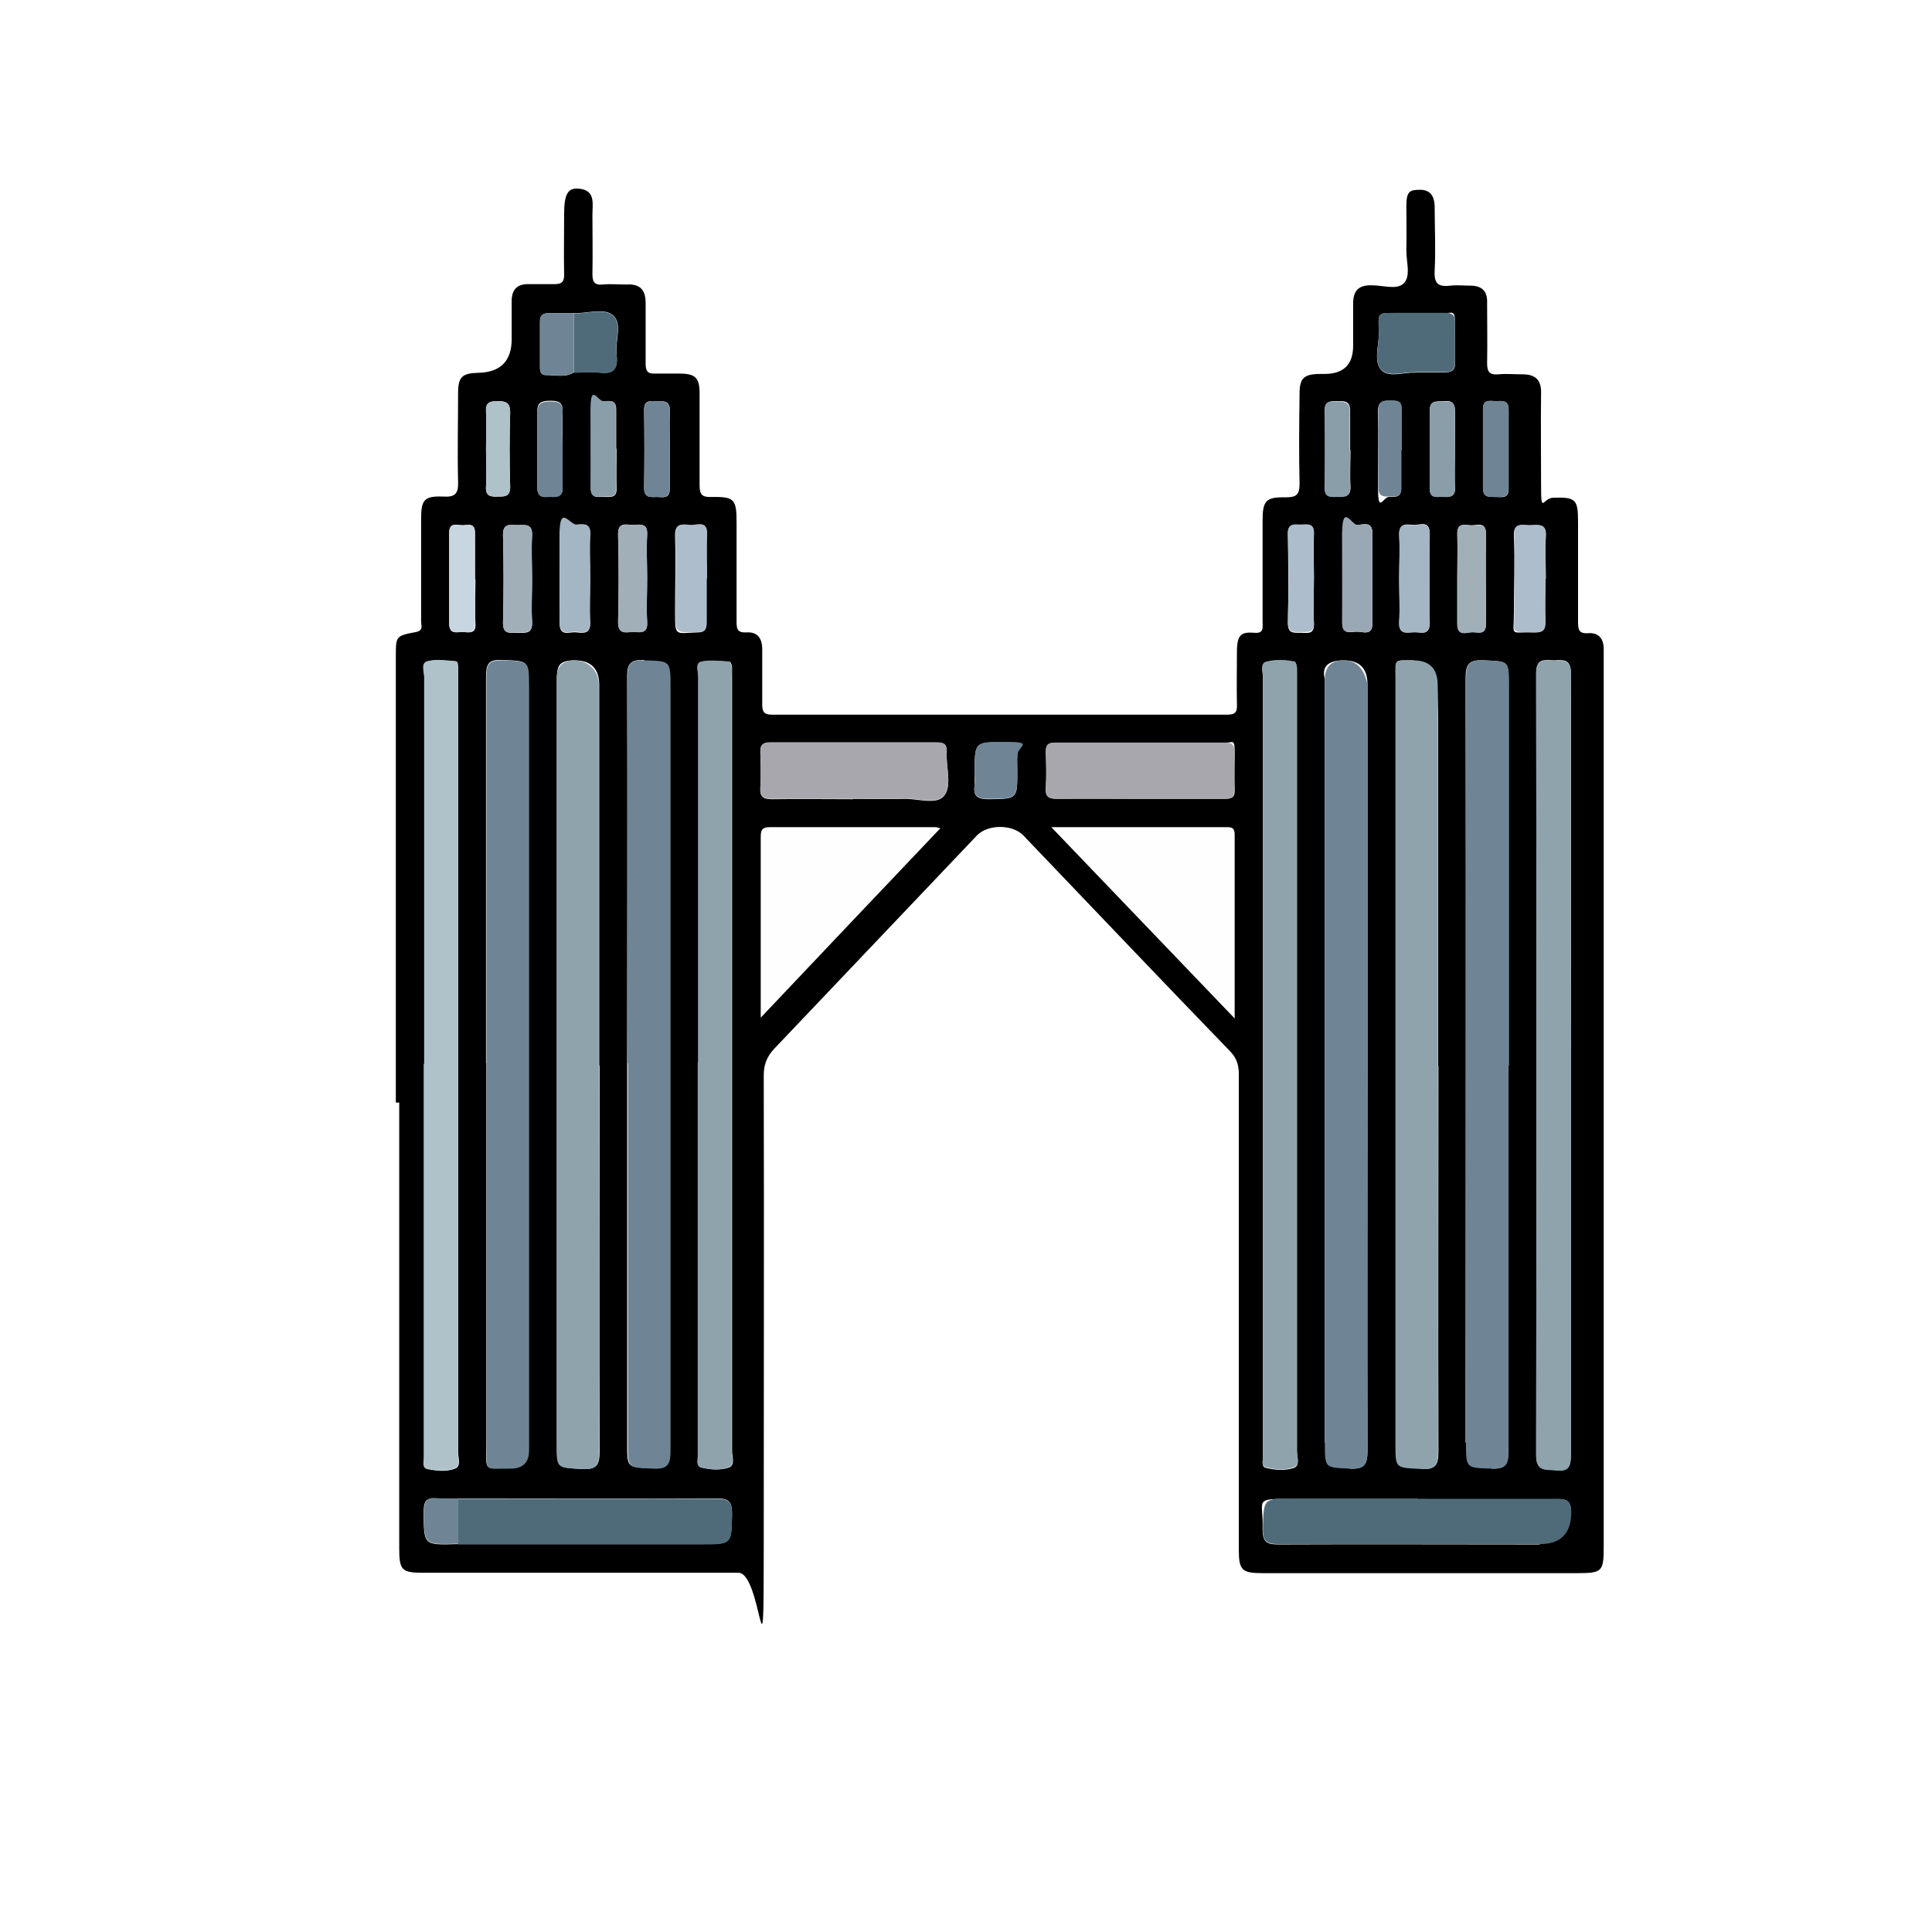
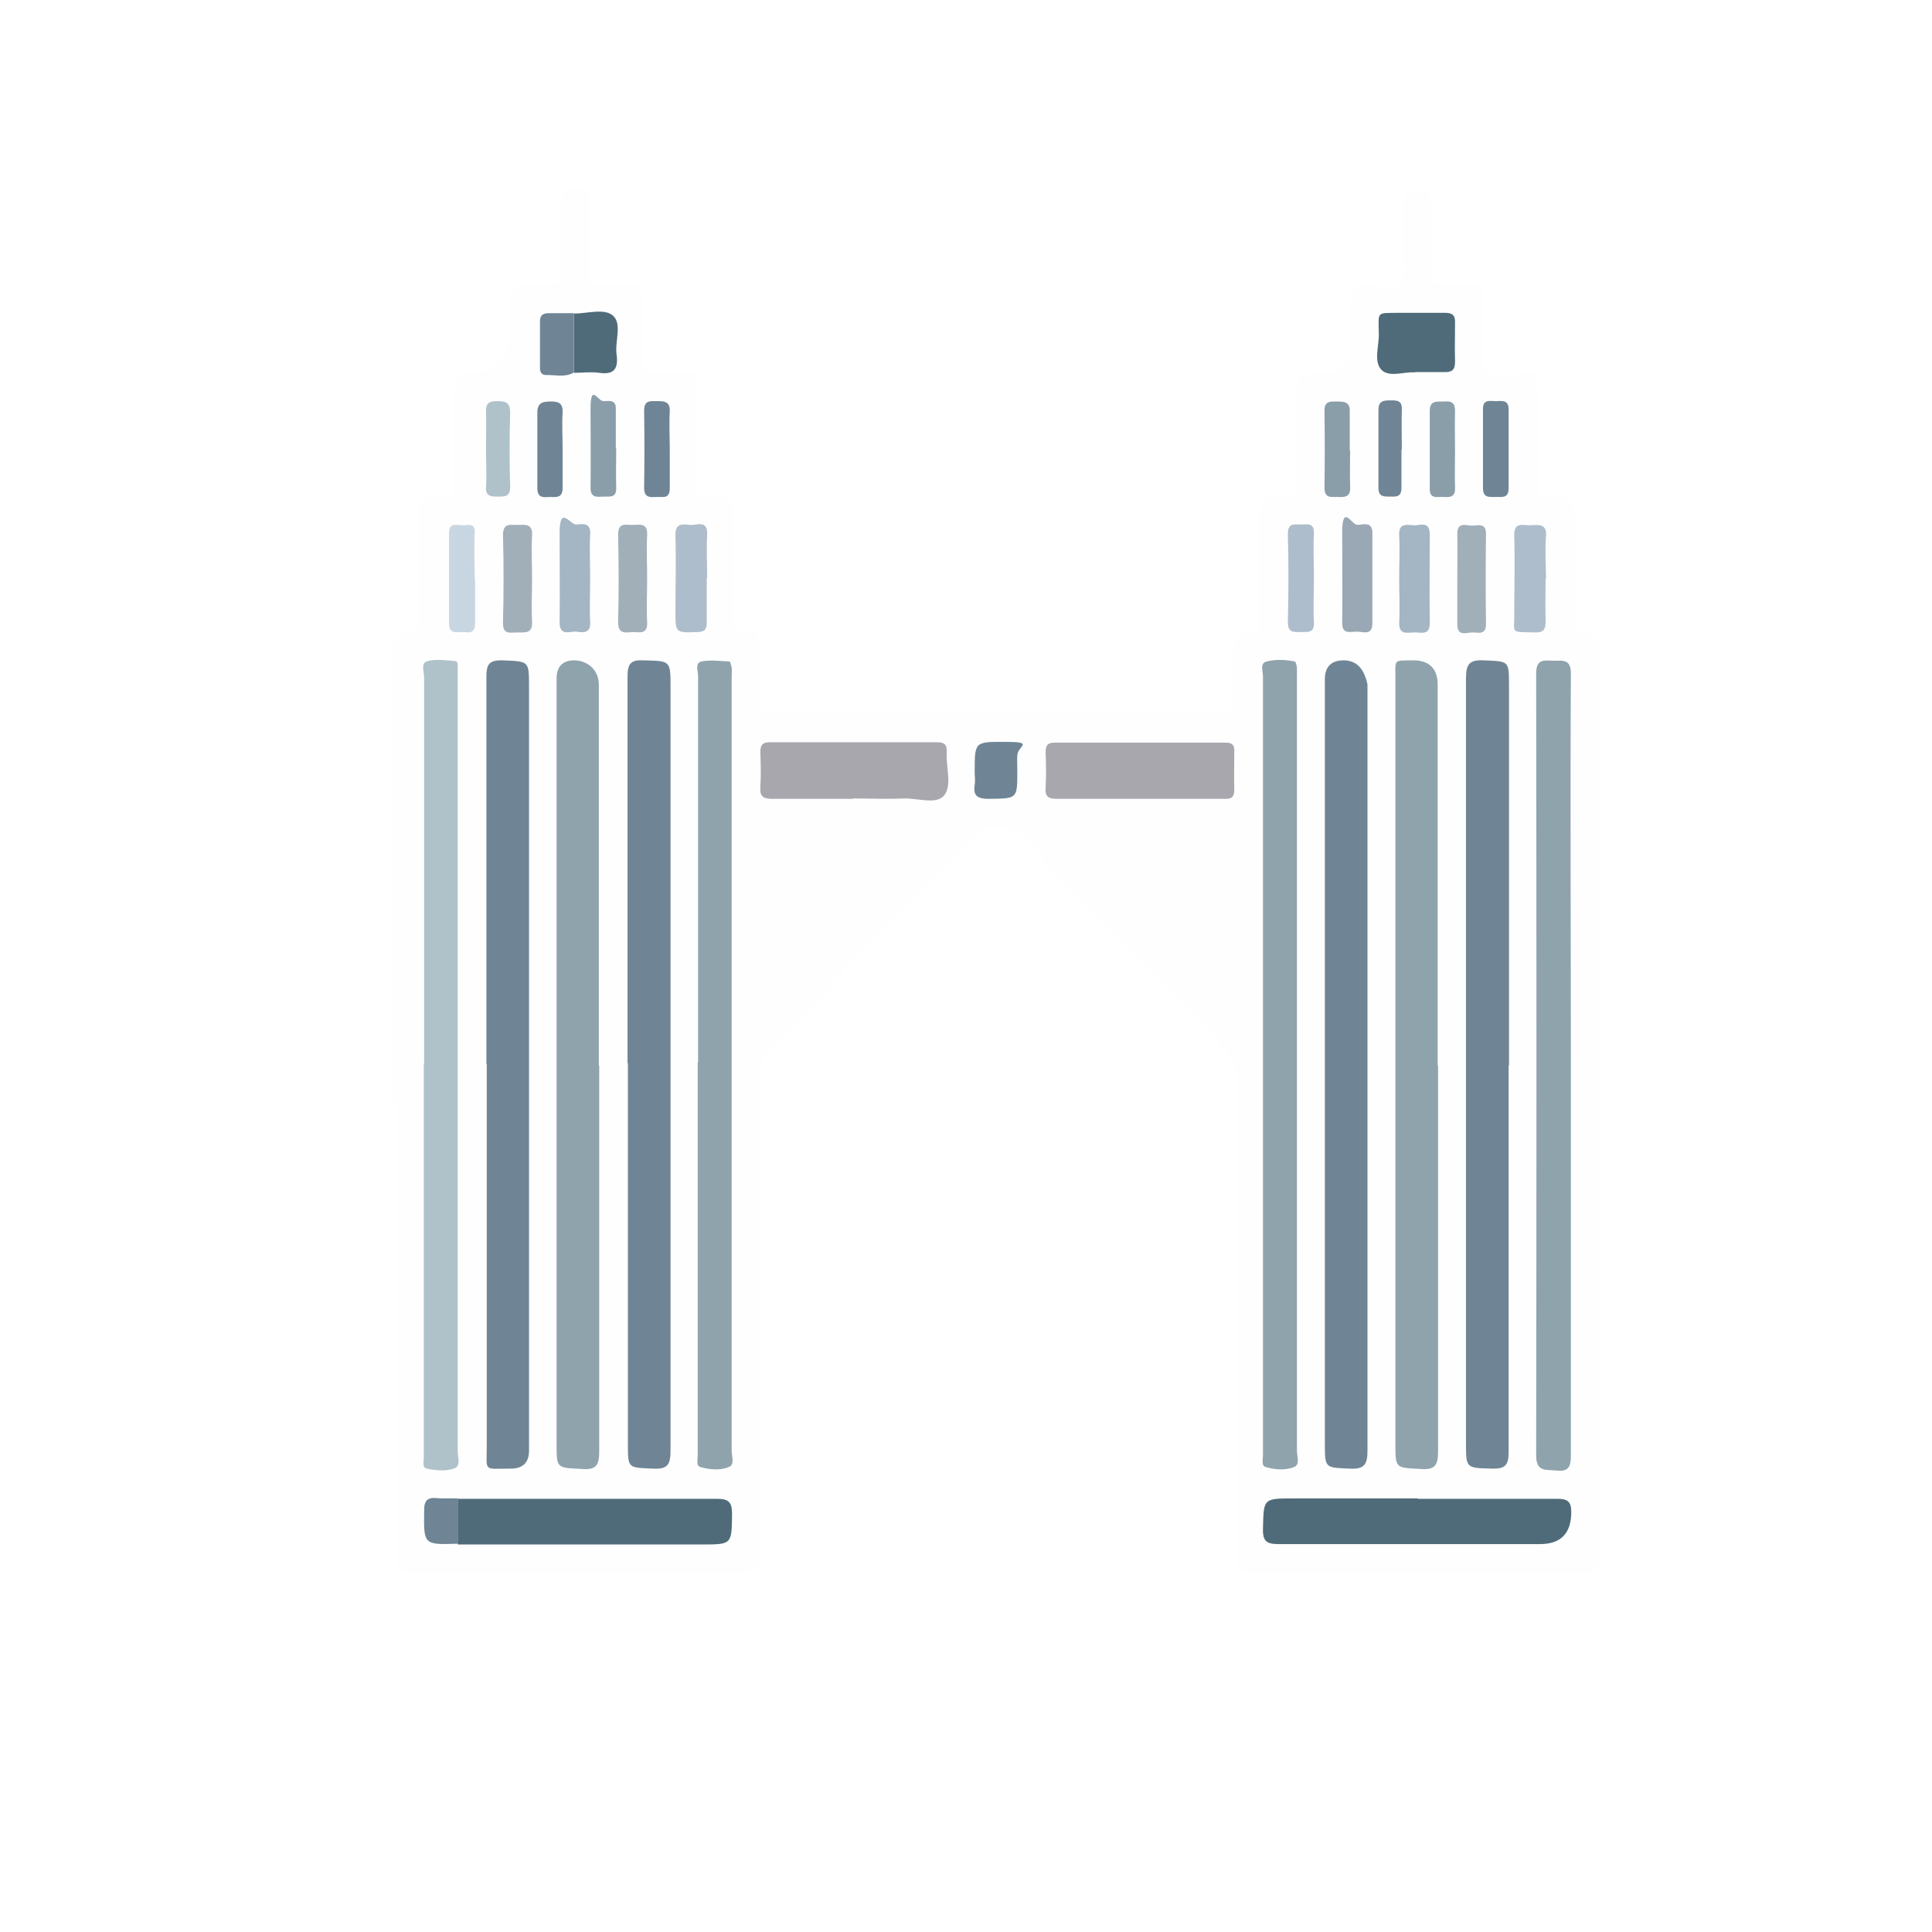
<svg xmlns="http://www.w3.org/2000/svg" id="Layer_1" data-name="Layer 1" version="1.1" viewBox="0 0 512 512">
  <defs>
    <style>
      .cls-1 {
        fill: #adbdcb;
      }

-       .cls-1, .cls-2, .cls-3, .cls-4, .cls-5, .cls-6, .cls-7, .cls-8, .cls-9, .cls-10, .cls-11, .cls-12, .cls-13 {
+       .cls-1, .cls-2, .cls-3, .cls-4, .cls-5, .cls-6, .cls-7, .cls-8, .cls-9, .cls-10, .cls-11, .cls-12 {
        stroke-width: 0px;
      }

      .cls-2 {
-         fill: #000;
+         fill: #8fa3ad;
      }

      .cls-3 {
-         fill: #8fa3ad;
+         fill: #6f8595;
      }

      .cls-4 {
-         fill: #6f8595;
+         fill: #a1afb9;
      }

      .cls-5 {
-         fill: #a1afb9;
+         fill: #8a9eaa;
      }

      .cls-6 {
-         fill: #8a9eaa;
+         fill: #4f6b79;
      }

      .cls-7 {
-         fill: #4f6b79;
+         fill: #c8d6e1;
      }

      .cls-8 {
-         fill: #c8d6e1;
+         fill: #a9a7ae;
      }

      .cls-9 {
-         fill: #a9a7ae;
+         fill: #99a8b4;
      }

      .cls-10 {
-         fill: #99a8b4;
+         fill: #afc2ca;
      }

      .cls-11 {
-         fill: #afc2ca;
+         fill: #a4b5c4;
      }

      .cls-12 {
-         fill: #a4b5c4;
-       }
- 
-       .cls-13 {
        fill: #fefefe;
      }
    </style>
  </defs>
-   <path class="cls-13" d="M104.9,292.1v118.2c0,5.7.6,6.4,6.5,6.4h83.4c6.2,0,6.7-.6,6.7-6.9v-124.9c0-3,.9-5.1,2.9-7.2,17.9-18.8,35.7-37.6,53.6-56.4,2.8-3,9.4-3,12.3,0,18.2,19,36.4,38,54.6,57,1.8,1.9,2.5,3.7,2.5,6.2v126.1c0,5.5.8,6.2,6.3,6.2h83.4c6.5,0,7-.4,7-7v-237.9c0-2.7-1.3-4.4-4.1-4.2-2.6.2-2.8-1.1-2.7-3.1v-26.2c0-6.1-.5-6.8-6.6-6.6-2.8,0-3.2-1-3.2-3.4.1-8.1,0-16.2,0-24.3s-1.5-5.1-4.9-5c-2.1,0-4.2,0-6.4,0-2.2.2-3.1-.6-3-2.9.2-5.4,0-10.7,0-16.1s-1.4-4.6-4.5-4.5c-1.7,0-3.5-.2-5.2,0-3.2.4-4.4-.5-4.2-4,.3-5.7.1-11.5,0-17.2,0-2.4-1.1-4.2-3.8-4.2s-3.7,1.7-3.7,4.2v11.6c-.1,3.1,1.4,7-.7,9-1.8,1.8-5.7.5-8.7.5s-4.7,1.6-4.7,4.8v11.2c0,5-2.5,7.5-7.6,7.5h-1.5c-4,0-5.1,1.2-5.1,5.2,0,8-.2,16,0,23.9,0,3.1-1,3.7-3.8,3.6-5.1-.2-6,.9-6,6.1v26.9c0,1.4.4,3.1-2.1,2.9-3.6-.3-4.8,1.8-4.7,5.1v13.8c0,2-.3,2.8-2.6,2.8h-120.5c-2.1,0-2.8-.6-2.7-2.7.1-4.9,0-9.7,0-14.6s-1.2-4.6-4.2-4.5c-2.3.1-2.6-.8-2.6-2.8v-26.2c0-6.3-.5-7-6.7-6.9-2.5,0-3.1-.7-3.1-3.1.1-8.1,0-16.2,0-24.3s-1.1-5.2-5.4-5.3c-2.1,0-4.2,0-6.4,0-2,0-2.6-.6-2.5-2.6.1-5.4,0-10.7,0-16.1s-1.5-5.1-5-4.9c-2.1,0-4.3,0-6.4,0-2.2.2-2.8-.7-2.7-2.8.1-5.2,0-10.5,0-15.7s.9-6.5-3.6-6.9c-2.8-.3-3.9,1.7-3.9,6.7v16.1c0,2-.6,2.7-2.6,2.5-2.2,0-4.5,0-6.7,0s-4.6,1.3-4.6,4.5v10.1c0,5.8-3,8.8-8.9,8.9-4.3,0-5.3,1.1-5.3,5.3,0,7.9-.2,15.7,0,23.6,0,3.1-.7,4-3.9,3.9-5-.2-5.9.8-5.9,5.8v27.3c0,1.1.6,2.4-1.4,2.8-5.3.9-5.3,1-5.3,6.4v118.2h.9Z" />
-   <path class="cls-2" d="M205.3,277.8c-2,2.1-2.9,4.2-2.9,7.2.1,41.6,0,83.3,0,124.9s-.5,6.9-6.7,6.9h-83.4c-5.8,0-6.5-.6-6.5-6.4v-118.2h-.9v-118.3c0-5.3,0-5.4,5.3-6.4,2.1-.4,1.4-1.7,1.4-2.8v-27.3c0-5,.9-6,5.9-5.8,3.1.2,4-.8,3.9-3.9-.2-7.8,0-15.7,0-23.6,0-4.2,1.1-5.2,5.3-5.3,5.9-.1,8.9-3.1,8.9-8.9v-10.1c0-3.1,1.5-4.6,4.6-4.5,2.2,0,4.5,0,6.7,0,2,0,2.6-.6,2.6-2.5-.1-5.4,0-10.7,0-16.1s1.1-7,3.9-6.7c4.5.4,3.6,4,3.6,6.9,0,5.2.1,10.5,0,15.7,0,2.1.5,3,2.7,2.8,2.1-.2,4.2,0,6.4,0,3.5-.2,5,1.4,5,4.9v16.1c0,1.9.5,2.7,2.5,2.6,2.1,0,4.2,0,6.4,0,4.3,0,5.4,1.1,5.4,5.3v24.3c0,2.4.6,3.2,3.1,3.1,6.2-.1,6.7.6,6.7,6.9v26.2c0,2,.3,2.9,2.6,2.8,3-.2,4.2,1.6,4.2,4.5v14.6c0,2.1.6,2.7,2.7,2.7h120.5c2.3,0,2.7-.8,2.6-2.8-.1-4.6,0-9.2,0-13.8s1.1-5.4,4.7-5.1c2.5.2,2.1-1.4,2.1-2.9v-26.9c0-5.2.9-6.2,6-6.1,2.8,0,3.8-.5,3.8-3.6-.2-8-.1-16,0-23.9,0-4,1.1-5.1,5.1-5.2h1.5c5.1,0,7.6-2.5,7.6-7.5v-11.2c0-3.2,1.3-4.8,4.7-4.8s6.8,1.3,8.7-.5c2-2,.6-5.9.7-9,.1-3.9,0-7.7,0-11.6s1-4.2,3.7-4.2,3.7,1.8,3.8,4.2c0,5.7.3,11.5,0,17.2-.2,3.5,1,4.4,4.2,4,1.7-.2,3.5,0,5.2,0,3.1,0,4.6,1.4,4.5,4.5,0,5.4.1,10.7,0,16.1,0,2.4.8,3.1,3,2.9,2.1-.2,4.2,0,6.4,0,3.4,0,5,1.5,4.9,5-.1,8.1,0,16.2,0,24.3s.4,3.5,3.2,3.4c6.1-.2,6.6.5,6.6,6.6v26.2c0,2,.1,3.3,2.7,3.1,2.8-.2,4.1,1.5,4.1,4.2v237.9c0,6.6-.4,7-7,7h-83.4c-5.5,0-6.3-.8-6.3-6.2v-126.1c0-2.6-.7-4.4-2.5-6.2-18.3-18.9-36.4-38-54.6-57-2.9-3-9.4-3-12.3,0M152.1,98.7c2.2,0,4.5-.2,6.7,0,4,.6,5-1.2,4.6-4.8-.4-3.5,1.6-8.1-.9-10.3-2.3-2.1-6.9-.5-10.4-.6h-6.7c-1.5,0-2.3.5-2.3,2.2v12.3c0,1.1.4,2,1.7,1.9,2.4,0,5,.7,7.3-.7h0ZM121.4,397.2c-2,0-4,0-6-.1-2.5-.2-3.1.9-3.1,3.3,0,9.1-.2,9.1,9,8.8h64.6c8.1,0,7.9,0,8.1-8,0-3-.7-4.1-3.9-4.1-22.9.1-45.8,0-68.7,0h0ZM395.3,389.2c3.4.1,4.4-.9,4.4-4.4-.1-34.1,0-68.3,0-102.4h.1v-100.9c0-6.5,0-6.2-6.6-6.5-3.8-.2-4.8.9-4.8,4.7.1,67.5,0,135.1,0,202.6M376.6,389.3c4,.2,4.6-1.2,4.6-4.8-.1-34,0-68,0-102.1h-.1v-100.9M374.6,175c-5.4,0-4.7-.5-4.7,4.9v202.6M357.7,389.2c3.9.2,4.7-1.1,4.7-4.8-.1-34.1,0-68.3,0-102.4h0v-100.6c0-4.3-2.1-6.4-6.3-6.4s-5.9,1.7-5,5v202.3M158.8,282.4v-100.9c0-4.3-2.2-6.5-6.5-6.5s-4.7,1.6-4.7,4.9v202.6c0,6.7,0,6.4,6.7,6.8,4,.2,4.6-1.2,4.6-4.8-.1-34,0-68,0-102.1h-.1ZM128.9,281.9v100.9c0,7.3-1,6.2,6.3,6.3q4.9,0,4.9-4.8v-202.3c0-7.1,0-6.8-7.1-7.1-3.7-.2-4.2,1.3-4.2,4.5v102.4h.1ZM170.6,174.9c-3.4-.1-4.4.9-4.4,4.3.1,34.1,0,68.3,0,102.4h0v101c0,6.5,0,6.2,6.6,6.5,3.8.2,4.7-1,4.7-4.7-.1-67.5,0-135.1,0-202.6M112.4,282v104.3c0,1.1-.5,2.7.8,3,2.4.5,5.1.8,7.4-.1,1.7-.7.8-2.9.8-4.4v-207.9c0-.6,0-1.6-.6-1.6-2.5-.2-5.1-.6-7.4,0-1.9.5-.9,2.8-.9,4.3v102.5h-.1ZM416.3,282.8v-104.4c0-3.8-2-3.5-4.4-3.4-2.4,0-4.8-.8-4.8,3.4.1,69.1.1,138.1,0,207.2,0,4.5,2.6,3.7,5.3,4,3.2.3,3.9-1,3.9-4v-102.9h0ZM334.7,281.6v104.4c0,1.1-.5,2.7.8,3,2.4.6,5.1.8,7.4,0,1.7-.6.8-2.9.8-4.4v-207.5c0-.6-.3-1.5-.6-1.6-2.4-.6-5-.7-7.4,0-1.8.5-1,2.6-1,3.9v102.4-.2ZM185,281.6v104.3c0,1-.5,2.6.8,3,2.4.6,5.1.8,7.4,0,1.7-.7.8-2.9.8-4.4v-207.5c0-.6-.3-1.6-.6-1.6-2.5-.2-5-.5-7.4,0-1.8.4-.9,2.6-.9,3.9v102.4h-.1ZM278.6,219.2c16.5,17.2,32.3,33.7,48.6,50.7v-48.7c0-1.8-.7-2-2.2-2h-46.5.1ZM201.5,269.8c16.2-17.1,31.8-33.6,47.7-50.3-.8-.2-1.1-.3-1.4-.3h-43.7c-2.4,0-2.5,1-2.5,2.9v47.9-.2ZM416.3,400.8c0-2.9-.9-3.6-3.7-3.5-12.3.1-24.7,0-37,0h.1c-11-.1-21.9-.1-32.9-.1s-7.9,0-8.2,8c0,3.4,1,4.1,4.2,4.1,23.1-.1,46.1,0,69.2,0M302.1,211.7h22.4c1.8,0,2.8-.3,2.7-2.4-.1-3.4,0-6.7,0-10.1s-.5-2.4-2.3-2.4h-45.2c-2,0-2.6.8-2.5,2.6.1,3.1.2,6.2,0,9.3-.1,2.3.6,3,2.9,3,7.4-.1,14.7,0,22.1,0h-.1ZM226,211.7c4.5,0,9,.1,13.5,0,3.7-.1,8.7,1.7,10.7-.8,2.2-2.7.4-7.7.7-11.6.1-2.1-.8-2.5-2.7-2.5h-44.1c-1.9,0-2.7.6-2.6,2.6.1,3.1.2,6.2,0,9.3-.2,2.6.9,3.1,3.2,3.1,7.1-.1,14.2,0,21.3,0h0ZM375,98.7h7.7c2,0,3-.5,2.9-2.7-.1-3.5,0-7,0-10.4s-.7-2.7-2.6-2.6h-12.3c-6,0-5.4-.6-5.3,5.5,0,3.3-1.5,7.5.8,9.7,2.1,2,6.2.3,8.8.6h0ZM370.8,153.4c0,3.8.2,7.7,0,11.5-.2,3.4,2.1,2.7,4,2.6,1.7,0,4.1,1.1,4.1-2.5-.1-7.8-.1-15.6,0-23.5,0-3.9-2.8-2.2-4.5-2.4-1.9-.2-3.7-.4-3.6,2.7.2,3.8,0,7.7,0,11.5h0ZM156.4,153.3c0-3.8-.2-7.7,0-11.5.2-3.1-1.7-2.9-3.6-2.6-1.7.2-4.5-1.4-4.5,2.4v23.5c0,3.9,2.7,2.2,4.5,2.5,1.9.2,3.7.4,3.6-2.6-.2-3.8,0-7.7,0-11.5v-.2ZM187.3,153.3c0-3.8-.1-7.7,0-11.5.2-4.1-2.8-2.4-4.6-2.6-2-.3-3.9-.5-3.8,2.8.2,6.7,0,13.4,0,20.1s0,5.7,5.9,5.5c2.1,0,2.4-.9,2.4-2.7v-11.5h.1ZM409.6,153.4c0-3.7-.2-7.5,0-11.2.3-3.5-1.9-3.1-4-3-2,.1-4.6-1-4.4,2.9.3,6.7,0,13.5,0,20.2s-1.3,5.1,5.4,5.3c2.4,0,3-.8,2.9-3-.2-3.7,0-7.5,0-11.2h.1ZM363.7,153.6v-12.3c0-3.3-2.4-2.2-4-2.2s-4-1.2-4,2.1v23.8c0,3.2,2.1,2.5,3.8,2.4,1.7,0,4.3,1.2,4.2-2.3v-11.5ZM386.2,153.1v12.3c0,3.3,2.4,2.1,4,2.1s3.6.9,3.6-2.2c0-7.9-.1-15.9,0-23.8,0-3.3-2.2-2.3-3.8-2.3s-3.9-.9-3.8,2.3c.1,3.8,0,7.7,0,11.5h0ZM141,153.5c0-3.8-.2-7.7,0-11.5.2-3.2-1.8-2.9-3.8-2.8-1.8,0-4-.8-3.9,2.7.2,7.7.2,15.4,0,23.1,0,3.4,2.1,2.6,3.9,2.7,2,0,4,.4,3.8-2.9-.2-3.7,0-7.4,0-11.2h0ZM171.5,153.3c0-3.9-.2-7.7,0-11.6.2-3.1-1.8-2.7-3.7-2.6-1.8,0-4.1-.9-4,2.6.2,7.7.2,15.5,0,23.2,0,3.5,2.3,2.5,4.1,2.6,1.8,0,3.8.5,3.6-2.6-.2-3.9,0-7.7,0-11.6h0ZM125.9,153.6c0-4.1,0-8.2,0-12.3,0-2.8-1.8-2.2-3.2-2.1-1.5,0-3.7-1-3.6,2.1,0,8,0,15.9,0,23.9,0,3,1.8,2.3,3.5,2.3s3.6.7,3.4-2.3c-.2-3.9,0-7.7,0-11.6h-.1ZM348.2,153c0-3.9-.1-7.7,0-11.5.1-2.9-1.8-2.3-3.5-2.3s-3.5-.6-3.4,2.4c.1,7.8.2,15.7,0,23.5,0,2.8,1.4,2.6,3.3,2.6s3.8.6,3.6-2.6c-.2-4,0-7.9,0-11.9v-.2ZM177.5,119.3c0-3.5-.1-7,0-10.4.1-2.7-1.5-2.6-3.4-2.6s-3.5-.3-3.4,2.5c.1,6.8.1,13.7,0,20.5,0,2.5,1.5,2.5,3.2,2.4,1.6,0,3.7.7,3.6-2.3v-10.1h0ZM163.3,118.9v-10.4c0-2.7-1.8-2.2-3.3-2.1-1.5,0-3.4-.6-3.4,2.1v20.9c0,2.9,1.9,2.2,3.6,2.3,1.6,0,3.3.3,3.2-2.3-.1-3.5,0-7,0-10.4h-.1ZM399.8,119.3v-10.8c0-2.6-1.8-2.2-3.4-2.2s-3.4-.6-3.4,2.1v20.9c0,2.5,1.5,2.4,3.2,2.4s3.7.6,3.6-2.3v-10.1h0ZM357.8,119.3v-10.5c0-2.7-1.7-2.5-3.5-2.5s-3.2,0-3.2,2.4c.1,6.8.1,13.7,0,20.5,0,2.9,1.8,2.3,3.5,2.4,1.9,0,3.4,0,3.3-2.7-.2-3.2,0-6.5,0-9.7h0ZM149.1,119.2c0-3.4-.1-6.7,0-10.1.1-2.4-1-2.9-3.1-2.9s-3.7.2-3.6,2.9v20.1c0,2.9,1.9,2.3,3.6,2.3s3.2.1,3.1-2.4c-.1-3.3,0-6.7,0-10.1v.2ZM385.6,119.2v-10.1c0-2.1-.7-3-2.8-2.8-1.8.2-3.9-.5-3.9,2.5v20.5c0,3,2,2.2,3.6,2.3,1.7.1,3.2.1,3.1-2.4-.2-3.4,0-6.7,0-10.1h0ZM269.6,204.3c0-1.4-.1-2.8,0-4.1.2-2.5-.5-3.5-3.3-3.5-8,0-8-.1-8,8s.1,2.3,0,3.4c-.5,3.1,1,3.7,3.8,3.7,7.5-.1,7.5,0,7.5-7.4h0ZM128.8,118.9c0,3.3.2,6.7,0,10-.2,2.6,1.2,2.8,3.1,2.7,1.9,0,3.3,0,3.3-2.6-.2-6.6-.2-13.2,0-19.7,0-2.7-1.2-3-3.4-3s-3.2.5-3,2.9c.2,3.2,0,6.4,0,9.7h0ZM371.4,119.2v-10.5c0-2.4-1.3-2.5-3.1-2.5s-3.1.2-3.1,2.6c.1,6.9,0,13.7,0,20.6s1.3,2.3,2.9,2.3,3.3.2,3.2-2.3c-.1-3.4,0-6.7,0-10.1h.1Z" />
-   <path class="cls-4" d="M399.8,282.4v102.4c0,3.5-.9,4.5-4.4,4.4-6.9-.2-6.9,0-6.9-6.9v-202.6c0-3.8,1-4.9,4.8-4.7,6.5.3,6.6,0,6.6,6.5v100.9h-.1Z" />
-   <path class="cls-3" d="M381.1,282.4v102.1c0,3.6-.6,5.1-4.6,4.8-6.7-.4-6.7,0-6.7-6.8v-202.6c0-5.4-.6-4.8,4.7-4.9q6.5,0,6.5,6.5v100.9h.1Z" />
-   <path class="cls-4" d="M362.4,282v102.4c0,3.7-.8,5-4.7,4.8-6.6-.3-6.6,0-6.6-6.9v-202.3c0-3.3,1.7-5,5-5s5.4,2.1,6.3,6.4v100.6h0Z" />
-   <path class="cls-3" d="M158.8,282.4v102.1c0,3.6-.6,5.1-4.6,4.8-6.7-.4-6.7,0-6.7-6.8v-202.6c0-3.3,1.6-4.9,4.7-4.9s6.5,2.2,6.5,6.5v100.9h.1Z" />
-   <path class="cls-4" d="M128.9,281.9v-102.4c0-3.2.5-4.6,4.2-4.5,7.1.3,7.1,0,7.1,7.1v202.3q0,4.8-4.9,4.8c-7.4,0-6.3,1-6.3-6.3v-100.9h-.1Z" />
-   <path class="cls-4" d="M166.3,281.7v-102.4c0-3.5.9-4.5,4.4-4.3,6.9.2,7,0,7,6.9v202.6c0,3.8-.9,4.9-4.7,4.7-6.6-.3-6.6,0-6.6-6.5v-100.9h0Z" />
-   <path class="cls-11" d="M112.4,282v-102.5c0-1.5-1-3.8.9-4.3,2.3-.6,4.9-.2,7.4,0,.6,0,.6,1,.6,1.6v207.9c0,1.5.9,3.7-.8,4.4-2.3.9-5,.6-7.4.1-1.3-.3-.8-1.9-.8-3v-104.3h.1Z" />
-   <path class="cls-3" d="M416.3,282.8v102.9c0,3-.6,4.4-3.9,4-2.7-.3-5.3.5-5.3-4,.1-69.1.1-138.1,0-207.2,0-4.2,2.4-3.4,4.8-3.4s4.4-.4,4.4,3.4c-.2,34.8,0,69.6,0,104.4h0Z" />
-   <path class="cls-3" d="M334.7,281.6v-102.4c0-1.3-.9-3.5,1-3.9,2.4-.6,4.9-.5,7.4,0,.3,0,.5,1,.6,1.6v207.5c0,1.5.9,3.8-.8,4.4-2.3.9-5,.7-7.4,0-1.3-.3-.8-1.9-.8-3v-104.4.2Z" />
-   <path class="cls-3" d="M185,281.6v-102.4c0-1.4-.9-3.5.9-3.9,2.4-.5,4.9-.1,7.4,0,.2,0,.5,1,.6,1.6.1.9,0,1.7,0,2.6v204.9c0,1.5.9,3.8-.8,4.4-2.3.9-5,.7-7.4,0-1.3-.3-.8-1.9-.8-3v-104.3h.1Z" />
-   <path class="cls-7" d="M375.7,397.2h37c2.7,0,3.7.7,3.7,3.5q0,8.5-8.3,8.5h-69.2c-3.2,0-4.3-.7-4.2-4.1.2-8,0-8,8.2-8h32.9-.1Z" />
-   <path class="cls-7" d="M121.4,397.2h68.7c3.2,0,3.9,1.1,3.9,4.1-.1,8,0,8-8.1,8h-64.6v-12.1Z" />
-   <path class="cls-9" d="M302.1,211.7h-22.1c-2.3,0-3.1-.7-2.9-3,.2-3.1.1-6.2,0-9.3,0-1.9.5-2.6,2.5-2.6h45.2c1.8,0,2.4.7,2.3,2.4,0,3.4-.1,6.7,0,10.1,0,2.1-.9,2.5-2.7,2.4h-22.4.1Z" />
-   <path class="cls-9" d="M226,211.7h-21.3c-2.3,0-3.4-.5-3.2-3.1.2-3.1.1-6.2,0-9.3,0-2,.7-2.6,2.6-2.6h44.1c1.8,0,2.8.4,2.7,2.5-.3,4,1.5,8.9-.7,11.6-2,2.5-7,.7-10.7.8-4.5.2-9,0-13.5,0h0Z" />
-   <path class="cls-7" d="M375,98.7c-2.6-.3-6.7,1.4-8.8-.6-2.3-2.2-.7-6.4-.8-9.7-.1-6-.7-5.4,5.3-5.5h12.3c1.9,0,2.7.7,2.6,2.6,0,3.5-.1,7,0,10.4,0,2.2-.9,2.8-2.9,2.7-2.4,0-4.7,0-7.7,0h0Z" />
-   <path class="cls-12" d="M370.8,153.4c0-3.8.2-7.7,0-11.5-.2-3.1,1.7-2.9,3.6-2.7,1.7.2,4.5-1.4,4.5,2.4,0,7.8-.1,15.6,0,23.5,0,3.5-2.4,2.4-4.1,2.5-1.8,0-4.1.8-4-2.6.2-3.8,0-7.7,0-11.5h0Z" />
-   <path class="cls-12" d="M156.4,153.3c0,3.8-.2,7.7,0,11.5.2,3-1.7,2.9-3.6,2.6-1.7-.2-4.5,1.4-4.5-2.5.1-7.8,0-15.6,0-23.5s2.8-2.2,4.5-2.4c1.9-.2,3.8-.4,3.6,2.6-.2,3.8,0,7.7,0,11.5v.2Z" />
+   <path class="cls-12" d="M104.9,292.1v118.2c0,5.7.6,6.4,6.5,6.4h83.4c6.2,0,6.7-.6,6.7-6.9v-124.9c0-3,.9-5.1,2.9-7.2,17.9-18.8,35.7-37.6,53.6-56.4,2.8-3,9.4-3,12.3,0,18.2,19,36.4,38,54.6,57,1.8,1.9,2.5,3.7,2.5,6.2v126.1c0,5.5.8,6.2,6.3,6.2h83.4c6.5,0,7-.4,7-7v-237.9c0-2.7-1.3-4.4-4.1-4.2-2.6.2-2.8-1.1-2.7-3.1v-26.2c0-6.1-.5-6.8-6.6-6.6-2.8,0-3.2-1-3.2-3.4.1-8.1,0-16.2,0-24.3s-1.5-5.1-4.9-5h-6.4c-2.2.2-3.1-.6-3-2.9.2-5.4,0-10.7,0-16.1s-1.4-4.6-4.5-4.5c-1.7,0-3.5-.2-5.2,0-3.2.4-4.4-.5-4.2-4,.3-5.7.1-11.5,0-17.2,0-2.4-1.1-4.2-3.8-4.2s-3.7,1.7-3.7,4.2v11.6c-.1,3.1,1.4,7-.7,9-1.8,1.8-5.7.5-8.7.5s-4.7,1.6-4.7,4.8v11.2c0,5-2.5,7.5-7.6,7.5h-1.5c-4,0-5.1,1.2-5.1,5.2,0,8-.2,16,0,23.9,0,3.1-1,3.7-3.8,3.6-5.1-.2-6,.9-6,6.1v26.9c0,1.4.4,3.1-2.1,2.9-3.6-.3-4.8,1.8-4.7,5.1v13.8c0,2-.3,2.8-2.6,2.8h-120.5c-2.1,0-2.8-.6-2.7-2.7.1-4.9,0-9.7,0-14.6s-1.2-4.6-4.2-4.5c-2.3.1-2.6-.8-2.6-2.8v-26.2c0-6.3-.5-7-6.7-6.9-2.5,0-3.1-.7-3.1-3.1.1-8.1,0-16.2,0-24.3s-1.1-5.2-5.4-5.3h-6.4c-2,0-2.6-.6-2.5-2.6.1-5.4,0-10.7,0-16.1s-1.5-5.1-5-4.9h-6.4c-2.2.2-2.8-.7-2.7-2.8.1-5.2,0-10.5,0-15.7s.9-6.5-3.6-6.9c-2.8-.3-3.9,1.7-3.9,6.7v16.1c0,2-.6,2.7-2.6,2.5h-6.7c-2.2,0-4.6,1.3-4.6,4.5v10.1c0,5.8-3,8.8-8.9,8.9-4.3,0-5.3,1.1-5.3,5.3,0,7.9-.2,15.7,0,23.6,0,3.1-.7,4-3.9,3.9-5-.2-5.9.8-5.9,5.8v27.3c0,1.1.6,2.4-1.4,2.8-5.3.9-5.3,1-5.3,6.4v118.2h.9Z" />
+   <path class="cls-3" d="M399.8,282.4v102.4c0,3.5-.9,4.5-4.4,4.4-6.9-.2-6.9,0-6.9-6.9v-202.6c0-3.8,1-4.9,4.8-4.7,6.5.3,6.6,0,6.6,6.5v100.9h-.1Z" />
+   <path class="cls-2" d="M381.1,282.4v102.1c0,3.6-.6,5.1-4.6,4.8-6.7-.4-6.7,0-6.7-6.8v-202.6c0-5.4-.6-4.8,4.7-4.9,4.3,0,6.5,2.2,6.5,6.5v100.9h.1Z" />
+   <path class="cls-3" d="M362.4,282v102.4c0,3.7-.8,5-4.7,4.8-6.6-.3-6.6,0-6.6-6.9v-202.3c0-3.3,1.7-5,5-5s5.4,2.1,6.3,6.4v100.6h0Z" />
+   <path class="cls-2" d="M158.8,282.4v102.1c0,3.6-.6,5.1-4.6,4.8-6.7-.4-6.7,0-6.7-6.8v-202.6c0-3.3,1.6-4.9,4.7-4.9s6.5,2.2,6.5,6.5v100.9h.1Z" />
+   <path class="cls-3" d="M128.9,281.9v-102.4c0-3.2.5-4.6,4.2-4.5,7.1.3,7.1,0,7.1,7.1v202.3c0,3.2-1.6,4.8-4.9,4.8-7.4,0-6.3,1-6.3-6.3v-100.9h-.1Z" />
+   <path class="cls-3" d="M166.3,281.7v-102.4c0-3.5.9-4.5,4.4-4.3,6.9.2,7,0,7,6.9v202.6c0,3.8-.9,4.9-4.7,4.7-6.6-.3-6.6,0-6.6-6.5v-100.9h0Z" />
+   <path class="cls-10" d="M112.4,282v-102.5c0-1.5-1-3.8.9-4.3,2.3-.6,4.9-.2,7.4,0,.6,0,.6,1,.6,1.6v207.9c0,1.5.9,3.7-.8,4.4-2.3.9-5,.6-7.4.1-1.3-.3-.8-1.9-.8-3v-104.3h.1Z" />
+   <path class="cls-2" d="M416.3,282.8v102.9c0,3-.6,4.4-3.9,4-2.7-.3-5.3.5-5.3-4,.1-69.1.1-138.1,0-207.2,0-4.2,2.4-3.4,4.8-3.4s4.4-.4,4.4,3.4c-.2,34.8,0,69.6,0,104.4h0Z" />
+   <path class="cls-2" d="M334.7,281.6v-102.4c0-1.3-.9-3.5,1-3.9,2.4-.6,4.9-.5,7.4,0,.3,0,.5,1,.6,1.6v207.5c0,1.5.9,3.8-.8,4.4-2.3.9-5,.7-7.4,0-1.3-.3-.8-1.9-.8-3v-104.4.2h0Z" />
+   <path class="cls-2" d="M185,281.6v-102.4c0-1.4-.9-3.5.9-3.9,2.4-.5,4.9-.1,7.4,0,.2,0,.5,1,.6,1.6.1.9,0,1.7,0,2.6v204.9c0,1.5.9,3.8-.8,4.4-2.3.9-5,.7-7.4,0-1.3-.3-.8-1.9-.8-3v-104.3h.1Z" />
+   <path class="cls-6" d="M375.7,397.2h37c2.7,0,3.7.7,3.7,3.5,0,5.7-2.8,8.5-8.3,8.5h-69.2c-3.2,0-4.3-.7-4.2-4.1.2-8,0-8,8.2-8h32.9-.1Z" />
+   <path class="cls-6" d="M121.4,397.2h68.7c3.2,0,3.9,1.1,3.9,4.1-.1,8,0,8-8.1,8h-64.6v-12.1h.1Z" />
+   <path class="cls-8" d="M302.1,211.7h-22.1c-2.3,0-3.1-.7-2.9-3,.2-3.1.1-6.2,0-9.3,0-1.9.5-2.6,2.5-2.6h45.2c1.8,0,2.4.7,2.3,2.4,0,3.4-.1,6.7,0,10.1,0,2.1-.9,2.5-2.7,2.4h-22.4.1Z" />
+   <path class="cls-8" d="M226,211.7h-21.3c-2.3,0-3.4-.5-3.2-3.1.2-3.1.1-6.2,0-9.3,0-2,.7-2.6,2.6-2.6h44.1c1.8,0,2.8.4,2.7,2.5-.3,4,1.5,8.9-.7,11.6-2,2.5-7,.7-10.7.8-4.5.2-9,0-13.5,0h0Z" />
+   <path class="cls-6" d="M375,98.7c-2.6-.3-6.7,1.4-8.8-.6-2.3-2.2-.7-6.4-.8-9.7-.1-6-.7-5.4,5.3-5.5h12.3c1.9,0,2.7.7,2.6,2.6,0,3.5-.1,7,0,10.4,0,2.2-.9,2.8-2.9,2.7h-7.7Z" />
+   <path class="cls-11" d="M370.8,153.4c0-3.8.2-7.7,0-11.5-.2-3.1,1.7-2.9,3.6-2.7,1.7.2,4.5-1.4,4.5,2.4,0,7.8-.1,15.6,0,23.5,0,3.5-2.4,2.4-4.1,2.5-1.8,0-4.1.8-4-2.6.2-3.8,0-7.7,0-11.5h0Z" />
+   <path class="cls-11" d="M156.4,153.3c0,3.8-.2,7.7,0,11.5.2,3-1.7,2.9-3.6,2.6-1.7-.2-4.5,1.4-4.5-2.5.1-7.8,0-15.6,0-23.5s2.8-2.2,4.5-2.4c1.9-.2,3.8-.4,3.6,2.6-.2,3.8,0,7.7,0,11.5v.2h0Z" />
  <path class="cls-1" d="M187.3,153.3v11.5c0,1.8-.3,2.6-2.4,2.7-5.9.2-5.9.3-5.9-5.5s.2-13.4,0-20.1c-.1-3.3,1.8-3,3.8-2.8,1.8.2,4.8-1.5,4.6,2.6-.2,3.8,0,7.7,0,11.5h-.1Z" />
  <path class="cls-1" d="M409.6,153.4c0,3.7-.1,7.5,0,11.2,0,2.2-.5,3.1-2.9,3-6.7-.2-5.3.5-5.4-5.3,0-6.7.2-13.5,0-20.2-.2-4,2.4-2.8,4.4-2.9,2.1-.1,4.3-.5,4,3-.3,3.7,0,7.5,0,11.2h-.1Z" />
-   <path class="cls-10" d="M363.7,153.6v11.5c0,3.6-2.6,2.2-4.2,2.3-1.7,0-3.9.8-3.8-2.4.1-7.9,0-15.9,0-23.8s2.5-2.1,4-2.1,4-1.1,4,2.2v12.3Z" />
-   <path class="cls-5" d="M386.2,153.1c0-3.8.1-7.7,0-11.5-.1-3.3,2.2-2.4,3.8-2.3,1.6,0,3.9-.9,3.8,2.3-.1,7.9-.1,15.9,0,23.8,0,3-2.1,2.2-3.6,2.2s-4,1.2-4-2.1v-12.3h0Z" />
-   <path class="cls-5" d="M141,153.5c0,3.7-.2,7.5,0,11.2.2,3.2-1.7,2.9-3.8,2.9s-4,.7-3.9-2.7c.2-7.7.2-15.4,0-23.1,0-3.4,2.1-2.6,3.9-2.7,2,0,4-.4,3.8,2.8-.2,3.8,0,7.7,0,11.5h0Z" />
-   <path class="cls-5" d="M171.5,153.3c0,3.9-.2,7.7,0,11.6.2,3.1-1.8,2.7-3.6,2.6-1.8,0-4.1.9-4.1-2.6.2-7.7.2-15.5,0-23.2,0-3.5,2.3-2.5,4-2.6,1.8,0,3.8-.6,3.7,2.6-.2,3.9,0,7.7,0,11.6h0Z" />
-   <path class="cls-8" d="M125.9,153.6c0,3.9,0,7.7,0,11.6,0,3-1.8,2.3-3.4,2.3s-3.5.6-3.5-2.3c0-8,0-15.9,0-23.9,0-3.1,2.2-2,3.6-2.1,1.5,0,3.4-.7,3.2,2.1-.2,4.1,0,8.2,0,12.3h.1Z" />
+   <path class="cls-9" d="M363.7,153.6v11.5c0,3.6-2.6,2.2-4.2,2.3-1.7,0-3.9.8-3.8-2.4.1-7.9,0-15.9,0-23.8s2.5-2.1,4-2.1,4-1.1,4,2.2v12.3Z" />
+   <path class="cls-4" d="M386.2,153.1c0-3.8.1-7.7,0-11.5-.1-3.3,2.2-2.4,3.8-2.3,1.6,0,3.9-.9,3.8,2.3-.1,7.9-.1,15.9,0,23.8,0,3-2.1,2.2-3.6,2.2s-4,1.2-4-2.1v-12.3h0Z" />
+   <path class="cls-4" d="M141,153.5c0,3.7-.2,7.5,0,11.2.2,3.2-1.7,2.9-3.8,2.9s-4,.7-3.9-2.7c.2-7.7.2-15.4,0-23.1,0-3.4,2.1-2.6,3.9-2.7,2,0,4-.4,3.8,2.8-.2,3.8,0,7.7,0,11.5h0Z" />
+   <path class="cls-4" d="M171.5,153.3c0,3.9-.2,7.7,0,11.6.2,3.1-1.8,2.7-3.6,2.6-1.8,0-4.1.9-4.1-2.6.2-7.7.2-15.5,0-23.2,0-3.5,2.3-2.5,4-2.6,1.8,0,3.8-.6,3.7,2.6-.2,3.9,0,7.7,0,11.6h0Z" />
+   <path class="cls-7" d="M125.9,153.6v11.6c0,3-1.8,2.3-3.4,2.3s-3.5.6-3.5-2.3v-23.9c0-3.1,2.2-2,3.6-2.1,1.5,0,3.4-.7,3.2,2.1-.2,4.1,0,8.2,0,12.3h.1Z" />
  <path class="cls-1" d="M348.2,153c0,4-.2,8,0,11.9.2,3.1-1.9,2.5-3.6,2.6-1.8,0-3.3.2-3.3-2.6.2-7.8.2-15.7,0-23.5,0-2.9,1.8-2.4,3.4-2.4s3.6-.6,3.5,2.3c-.2,3.8,0,7.7,0,11.5v.2Z" />
-   <path class="cls-7" d="M152.1,83.1c3.6,0,8.1-1.5,10.4.6,2.4,2.2.4,6.8.9,10.3.5,3.6-.6,5.4-4.6,4.8-2.2-.3-4.5,0-6.7,0v-15.6h0Z" />
-   <path class="cls-4" d="M177.5,119.3v10.1c0,3-2,2.2-3.6,2.3-1.7.1-3.2.2-3.2-2.4.1-6.8.1-13.7,0-20.5,0-2.8,1.7-2.5,3.4-2.5s3.5,0,3.4,2.6c-.2,3.5,0,7,0,10.4h0Z" />
-   <path class="cls-6" d="M163.3,118.9c0,3.5-.1,7,0,10.4.1,2.6-1.6,2.3-3.2,2.3s-3.6.6-3.6-2.3c.1-7,0-13.9,0-20.9s1.9-2.1,3.4-2.1,3.4-.5,3.3,2.1v10.4h.1Z" />
-   <path class="cls-4" d="M399.8,119.3v10.1c0,2.9-2,2.2-3.6,2.3-1.7,0-3.2.2-3.2-2.4v-20.9c0-2.7,1.9-2.1,3.4-2.1s3.4-.5,3.4,2.2v10.8h0Z" />
-   <path class="cls-6" d="M357.8,119.3c0,3.2-.1,6.5,0,9.7.2,2.7-1.4,2.8-3.3,2.7-1.7,0-3.5.4-3.5-2.4.1-6.8.1-13.7,0-20.5,0-2.5,1.5-2.4,3.2-2.4s3.6,0,3.5,2.5v10.5h0Z" />
-   <path class="cls-4" d="M149.1,119.2v10.1c0,2.5-1.4,2.5-3.1,2.4-1.6,0-3.6.6-3.6-2.3v-20.1c0-2.7,1.6-2.9,3.6-2.9s3.2.4,3.1,2.9c-.2,3.3,0,6.7,0,10.1v-.2Z" />
-   <path class="cls-6" d="M385.6,119.2c0,3.4-.1,6.7,0,10.1.1,2.5-1.4,2.5-3.1,2.4-1.6-.1-3.7.7-3.6-2.3v-20.5c0-3,2.1-2.4,3.9-2.5,2.1-.2,2.9.6,2.8,2.8-.1,3.4,0,6.7,0,10.1h0Z" />
-   <path class="cls-4" d="M269.6,204.3c0,7.5,0,7.3-7.5,7.4-2.8,0-4.3-.6-3.8-3.7.2-1.1,0-2.2,0-3.4,0-8.1,0-8,8-8s3.5,1,3.3,3.5c-.1,1.4,0,2.7,0,4.1h0Z" />
-   <path class="cls-11" d="M128.8,118.9c0-3.2.1-6.5,0-9.7-.1-2.4.9-2.9,3-2.9s3.4.3,3.4,3c-.2,6.6-.2,13.2,0,19.7,0,2.7-1.4,2.6-3.3,2.6s-3.3-.1-3.1-2.7c.2-3.3,0-6.7,0-10h0Z" />
-   <path class="cls-4" d="M371.4,119.2v10.1c0,2.6-1.6,2.3-3.2,2.3s-2.9,0-2.9-2.3v-20.6c0-2.4,1.2-2.6,3.1-2.6s3.2,0,3.1,2.5c-.1,3.5,0,7,0,10.5h-.1Z" />
-   <path class="cls-4" d="M152.1,83.1v15.6c-2.3,1.4-4.9.6-7.3.7-1.3,0-1.7-.8-1.7-1.9v-12.3c0-1.6.7-2.2,2.3-2.2h6.7Z" />
-   <path class="cls-4" d="M121.4,397.2v11.9c-9.2.3-9.1.3-9-8.8,0-2.3.6-3.5,3.1-3.3,2,.2,4,0,6,.1h0Z" />
+   <path class="cls-6" d="M152.1,83.1c3.6,0,8.1-1.5,10.4.6,2.4,2.2.4,6.8.9,10.3.5,3.6-.6,5.4-4.6,4.8-2.2-.3-4.5,0-6.7,0v-15.6h0Z" />
+   <path class="cls-3" d="M177.5,119.3v10.1c0,3-2,2.2-3.6,2.3-1.7.1-3.2.2-3.2-2.4.1-6.8.1-13.7,0-20.5,0-2.8,1.7-2.5,3.4-2.5s3.5,0,3.4,2.6c-.2,3.5,0,7,0,10.4h0Z" />
+   <path class="cls-5" d="M163.3,118.9c0,3.5-.1,7,0,10.4.1,2.6-1.6,2.3-3.2,2.3s-3.6.6-3.6-2.3c.1-7,0-13.9,0-20.9s1.9-2.1,3.4-2.1,3.4-.5,3.3,2.1v10.4h.1Z" />
+   <path class="cls-3" d="M399.8,119.3v10.1c0,2.9-2,2.2-3.6,2.3-1.7,0-3.2.2-3.2-2.4v-20.9c0-2.7,1.9-2.1,3.4-2.1s3.4-.5,3.4,2.2v10.8h0Z" />
+   <path class="cls-5" d="M357.8,119.3c0,3.2-.1,6.5,0,9.7.2,2.7-1.4,2.8-3.3,2.7-1.7,0-3.5.4-3.5-2.4.1-6.8.1-13.7,0-20.5,0-2.5,1.5-2.4,3.2-2.4s3.6,0,3.5,2.5v10.5h0Z" />
+   <path class="cls-3" d="M149.1,119.2v10.1c0,2.5-1.4,2.5-3.1,2.4-1.6,0-3.6.6-3.6-2.3v-20.1c0-2.7,1.6-2.9,3.6-2.9s3.2.4,3.1,2.9c-.2,3.3,0,6.7,0,10.1v-.2Z" />
+   <path class="cls-5" d="M385.6,119.2c0,3.4-.1,6.7,0,10.1.1,2.5-1.4,2.5-3.1,2.4-1.6-.1-3.7.7-3.6-2.3v-20.5c0-3,2.1-2.4,3.9-2.5,2.1-.2,2.9.6,2.8,2.8-.1,3.4,0,6.7,0,10.1h0Z" />
+   <path class="cls-3" d="M269.6,204.3c0,7.5,0,7.3-7.5,7.4-2.8,0-4.3-.6-3.8-3.7.2-1.1,0-2.2,0-3.4,0-8.1,0-8,8-8s3.5,1,3.3,3.5c-.1,1.4,0,2.7,0,4.1h0Z" />
+   <path class="cls-10" d="M128.8,118.9c0-3.2.1-6.5,0-9.7-.1-2.4.9-2.9,3-2.9s3.4.3,3.4,3c-.2,6.6-.2,13.2,0,19.7,0,2.7-1.4,2.6-3.3,2.6s-3.3-.1-3.1-2.7c.2-3.3,0-6.7,0-10h0Z" />
+   <path class="cls-3" d="M371.4,119.2v10.1c0,2.6-1.6,2.3-3.2,2.3s-2.9,0-2.9-2.3v-20.6c0-2.4,1.2-2.6,3.1-2.6s3.2,0,3.1,2.5c-.1,3.5,0,7,0,10.5h-.1Z" />
+   <path class="cls-3" d="M152.1,83.1v15.6c-2.3,1.4-4.9.6-7.3.7-1.3,0-1.7-.8-1.7-1.9v-12.3c0-1.6.7-2.2,2.3-2.2h6.7Z" />
+   <path class="cls-3" d="M121.4,397.2v11.9c-9.2.3-9.1.3-9-8.8,0-2.3.6-3.5,3.1-3.3,2,.2,4,0,6,.1h0Z" />
</svg>
